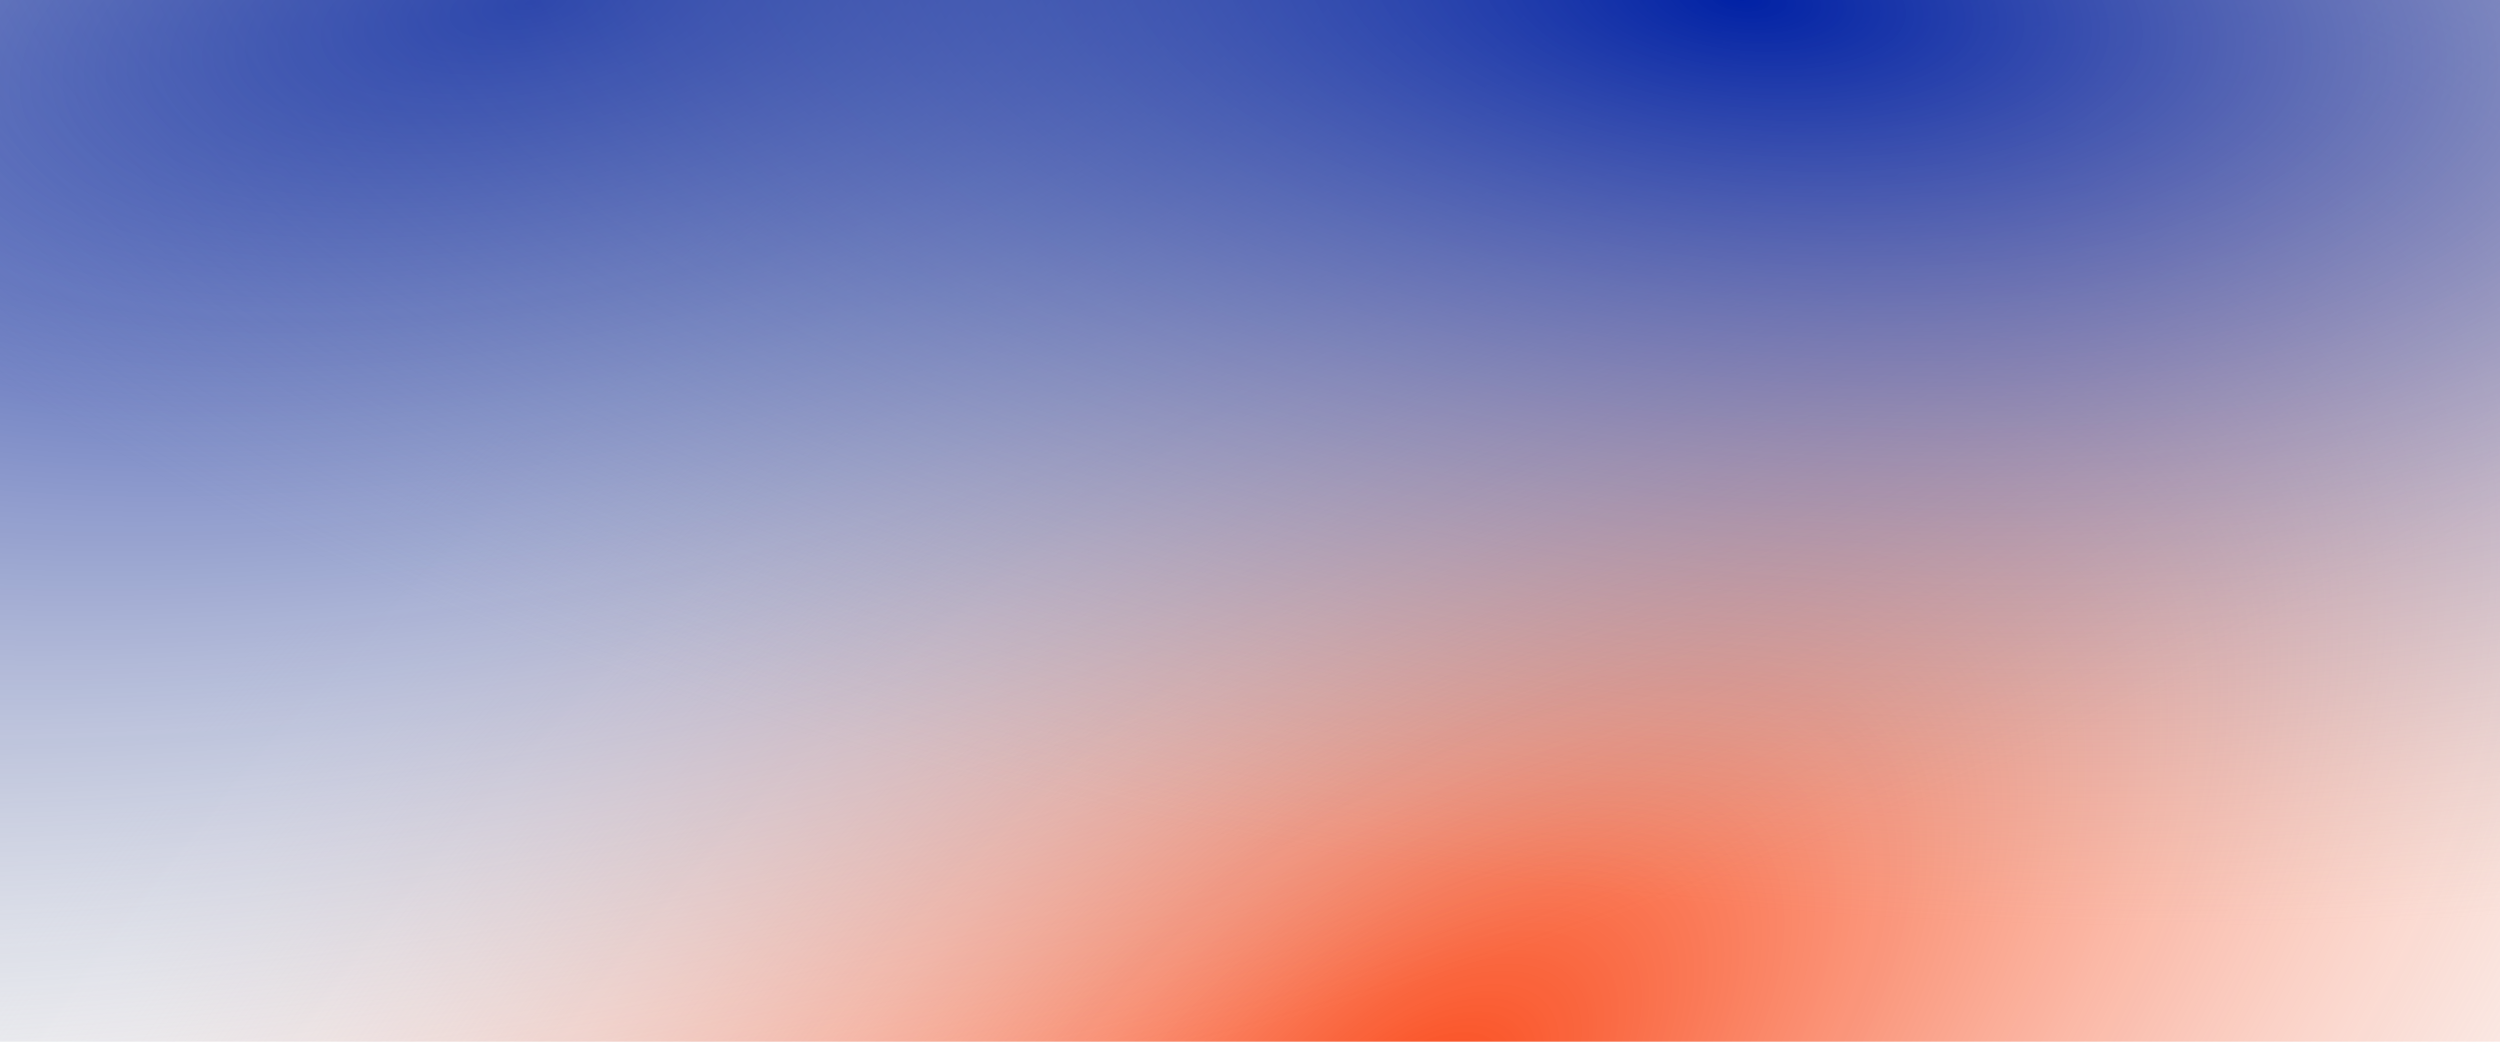
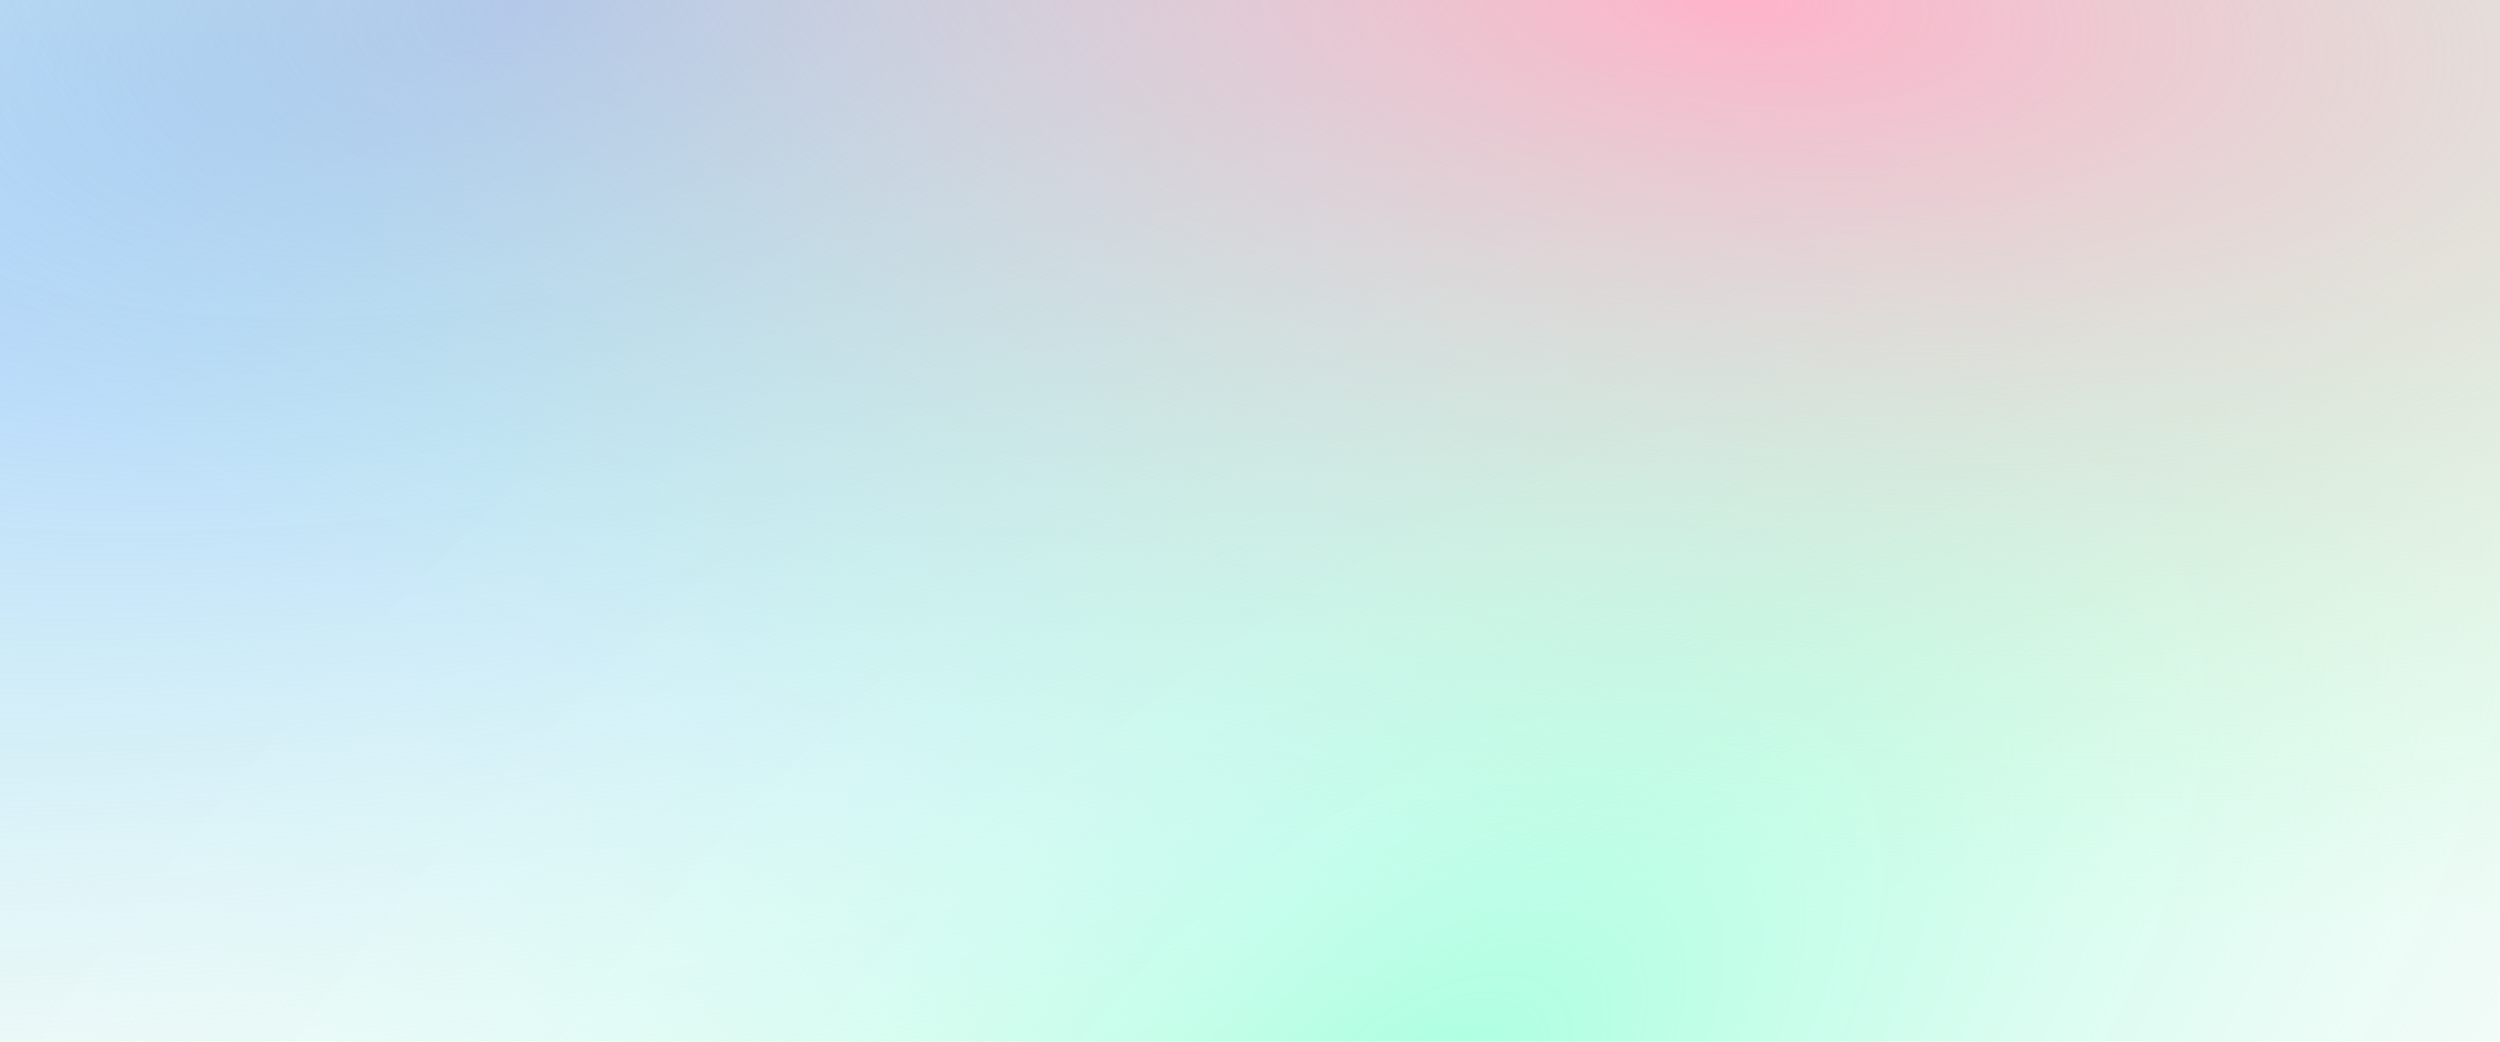
<svg xmlns="http://www.w3.org/2000/svg" width="1440" height="600" viewBox="0 0 1440 600" fill="none">
  <rect width="1440" height="600" fill="#C4C4C4" fill-opacity="0.1" />
  <rect width="1440" height="600" fill="url(#paint0_radial)" />
  <rect width="1440" height="600" fill="url(#paint1_radial)" />
  <rect width="1440" height="600" fill="url(#paint2_radial)" />
  <defs>
    <radialGradient id="paint0_radial" cx="0" cy="0" r="1" gradientUnits="userSpaceOnUse" gradientTransform="translate(814 646.211) rotate(-130.014) scale(677.326 1326.89)">
-       <stop stop-color="#FA4616" />
+       <stop stop-color="#A8FFE0" />
      <stop offset="1" stop-color="white" stop-opacity="0" />
    </radialGradient>
    <radialGradient id="paint1_radial" cx="0" cy="0" r="1" gradientUnits="userSpaceOnUse" gradientTransform="translate(311.5) rotate(78.4075) scale(676.787 1595.14)">
-       <stop stop-color="#0021A5" />
-       <stop offset="1" stop-color="#BBBDC0" stop-opacity="0" />
+       <stop stop-color="#9AB8FF" />
+       <stop offset="1" stop-color="#A9FFF0" stop-opacity="0" />
    </radialGradient>
    <radialGradient id="paint2_radial" cx="0" cy="0" r="1" gradientUnits="userSpaceOnUse" gradientTransform="translate(997) rotate(96.7161) scale(521.592 1244.21)">
-       <stop stop-color="#FA4616" />
-       <stop offset="0" stop-color="#0021A5" />
-       <stop offset="1" stop-color="#BBBDC0" stop-opacity="0" />
+       <stop stop-color="#F3A8FF" />
+       <stop offset="0" stop-color="#FFB3CA" />
+       <stop offset="1" stop-color="#B9FFC8" stop-opacity="0" />
    </radialGradient>
  </defs>
</svg>
